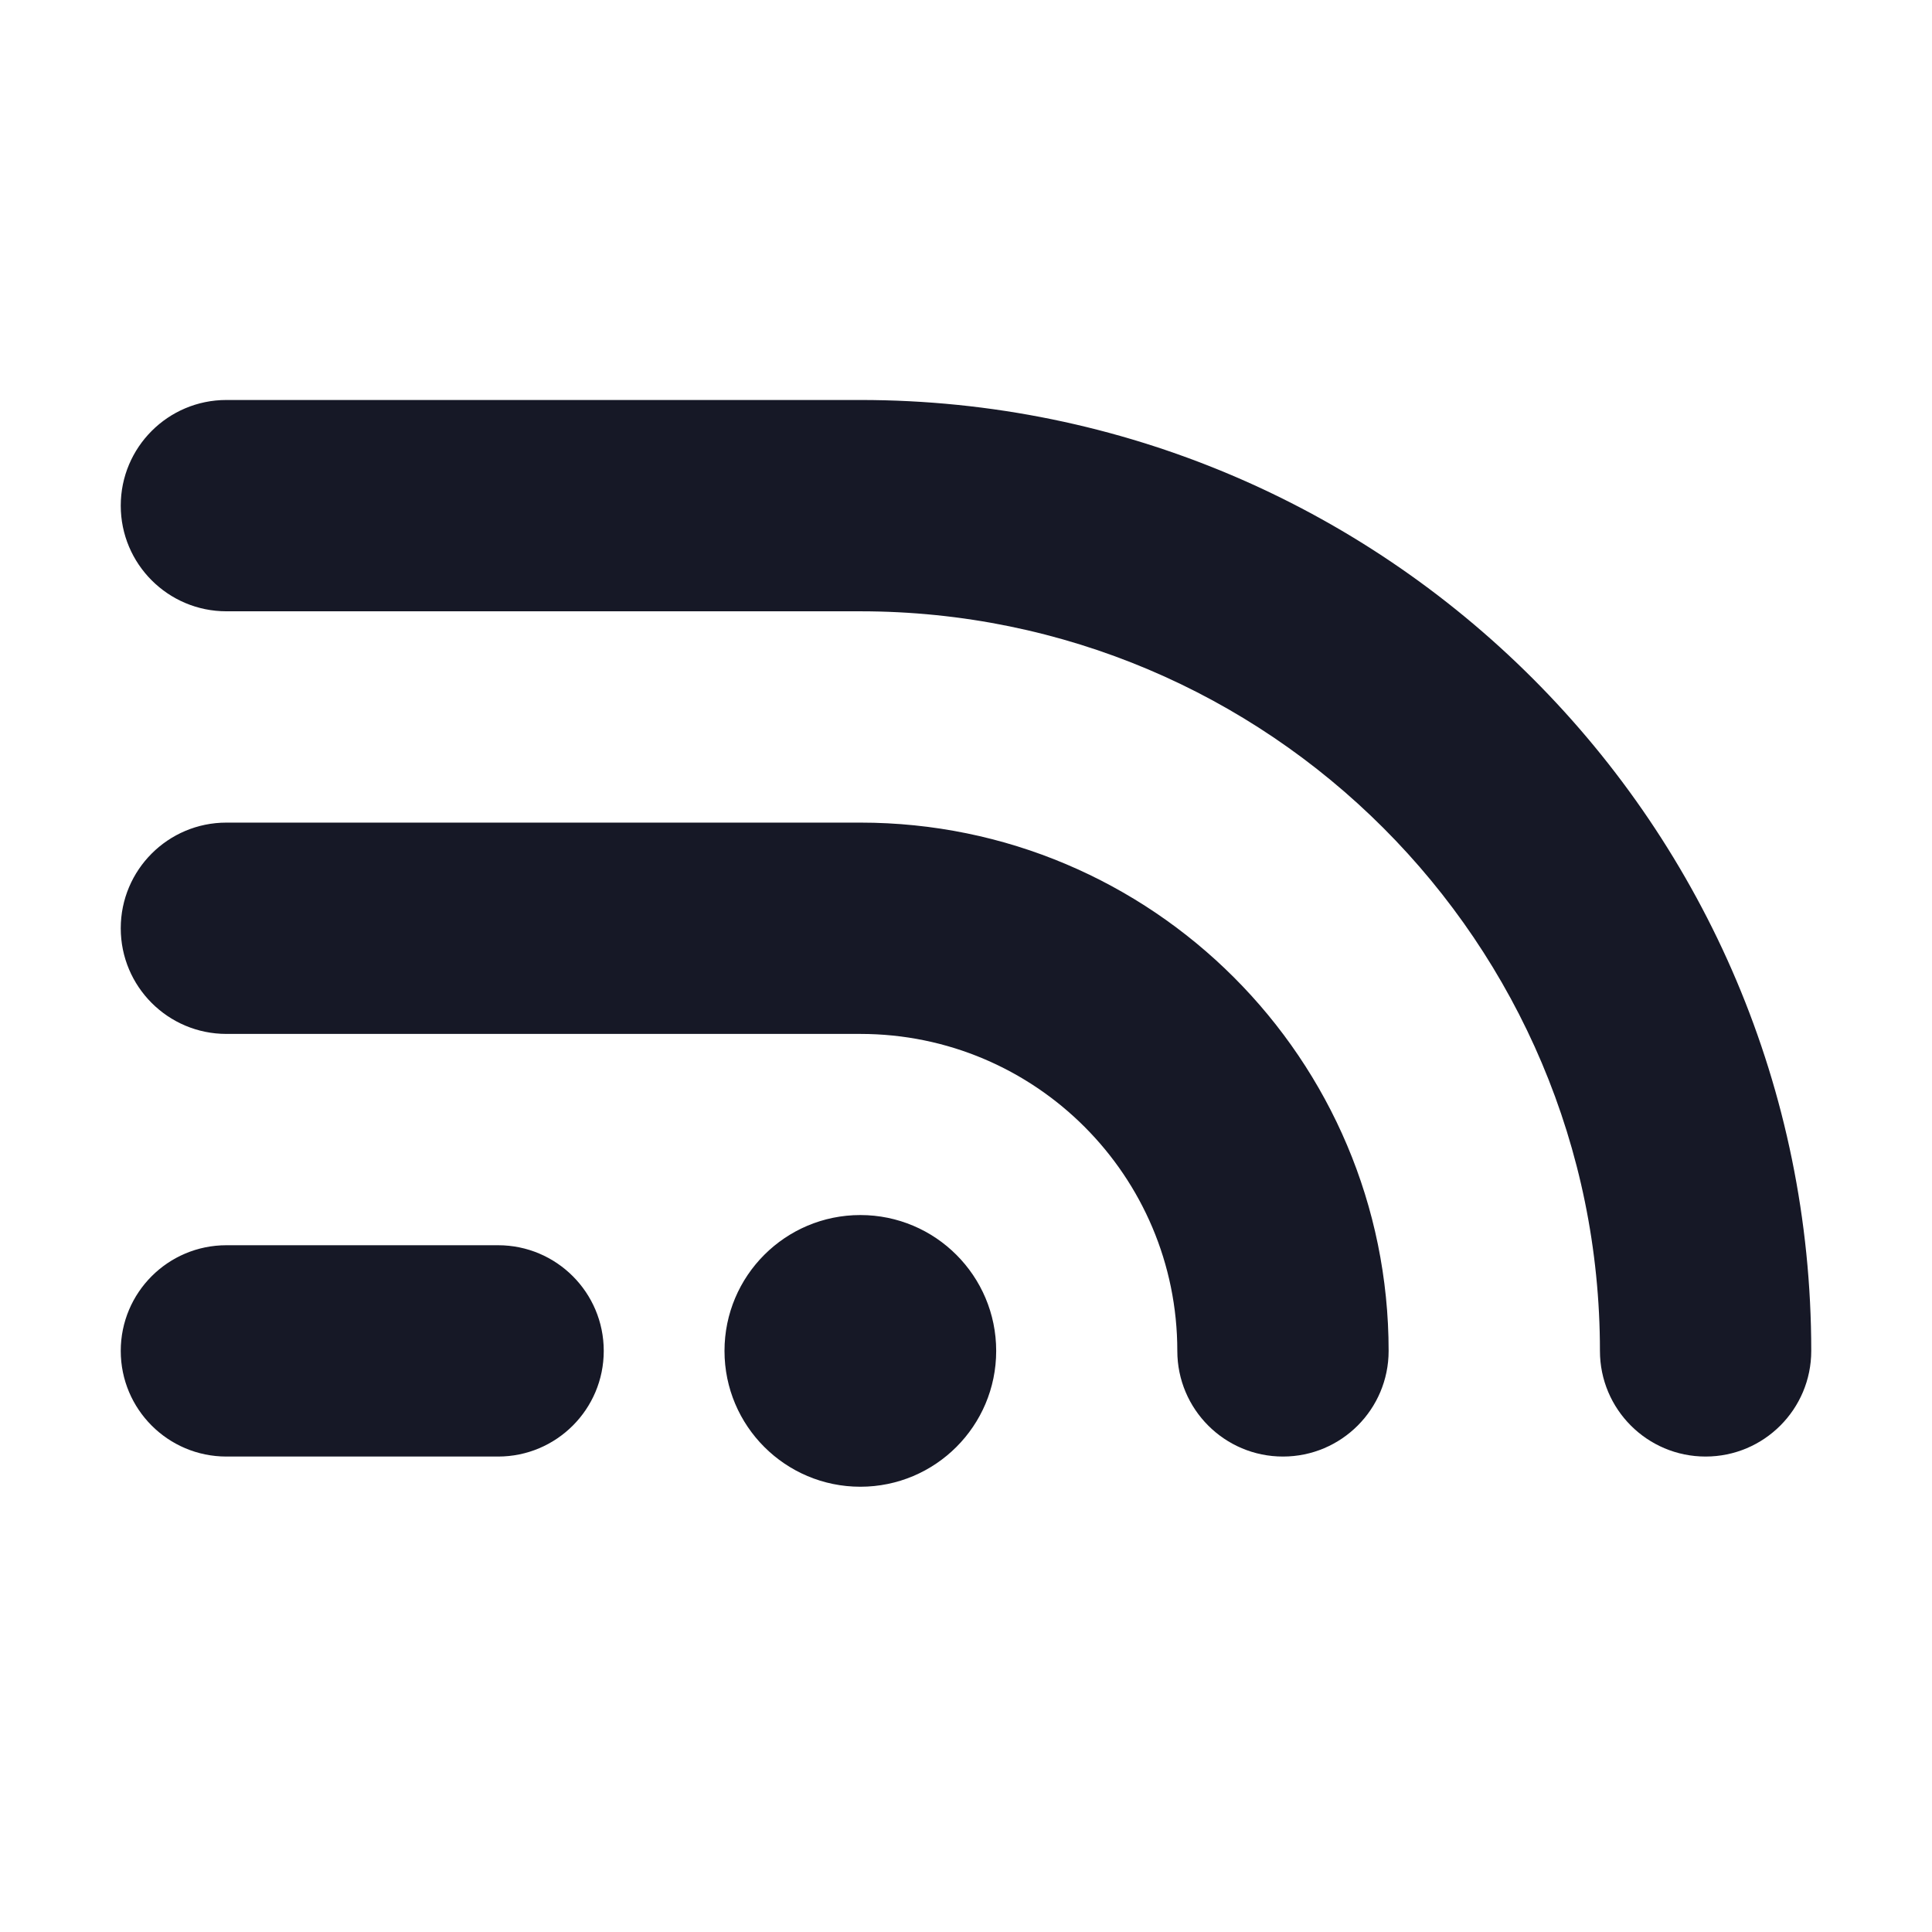
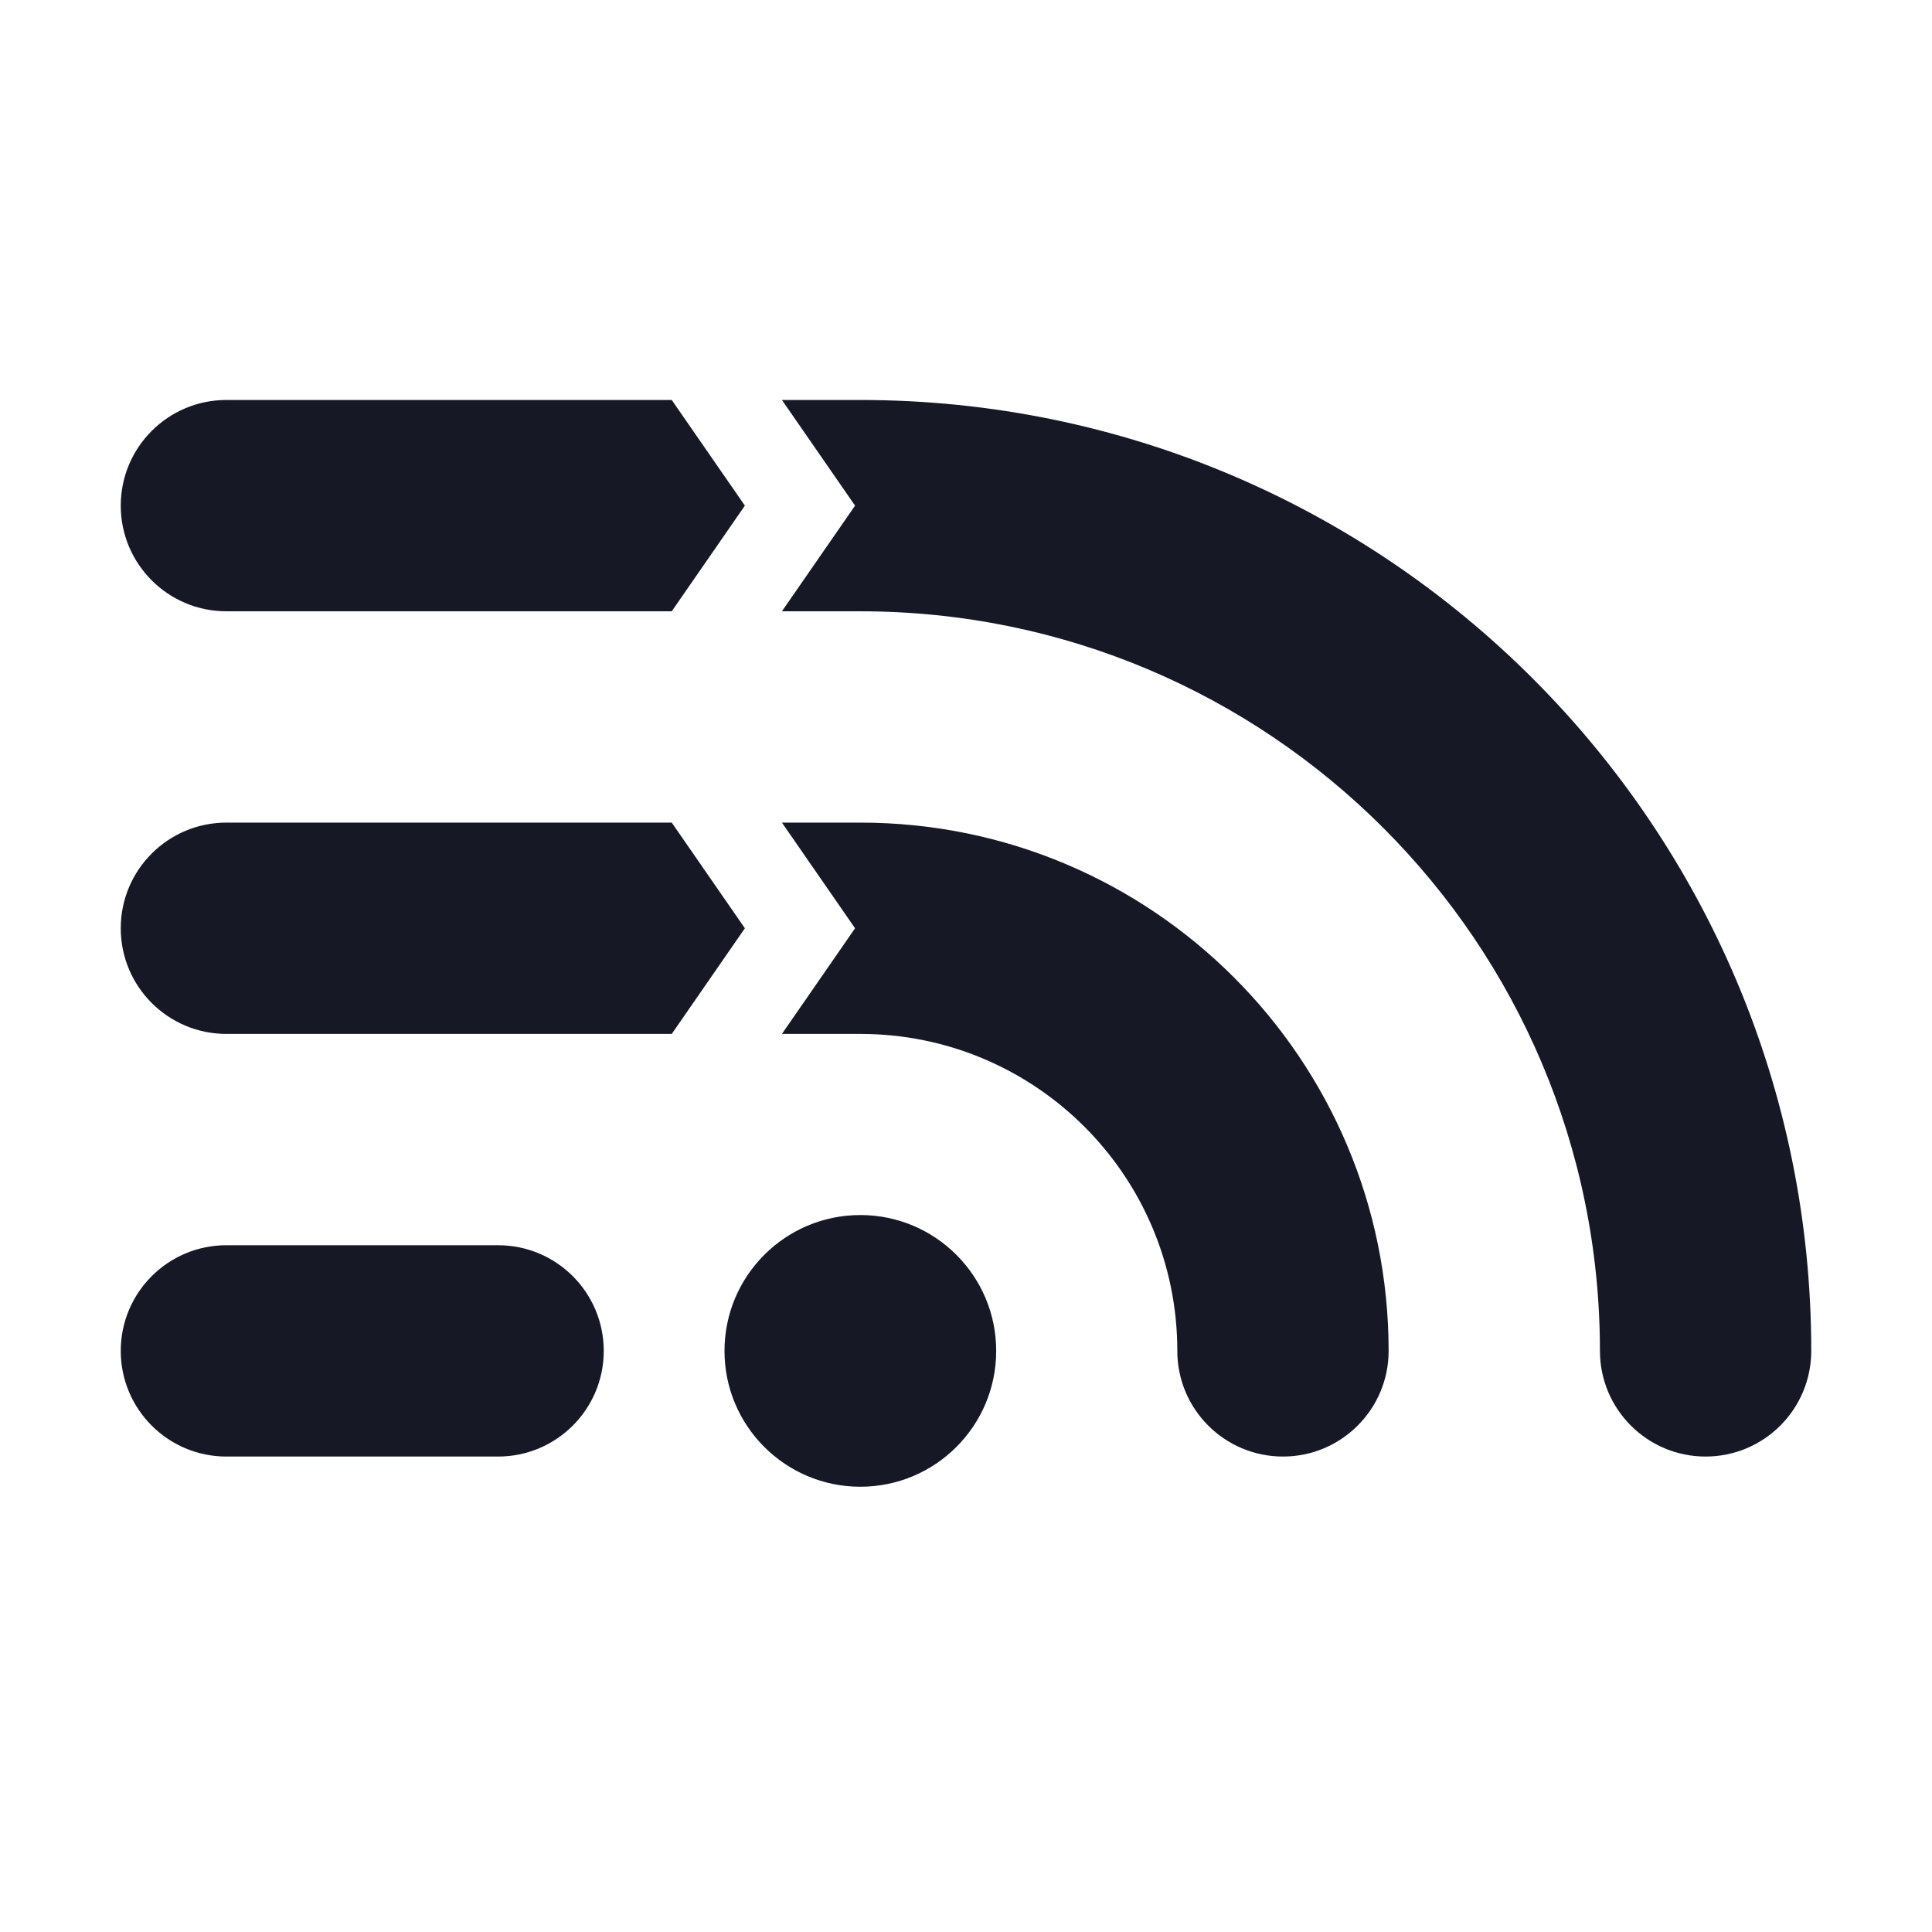
<svg xmlns="http://www.w3.org/2000/svg" viewBox="0 0 256 256" width="256" height="256" role="img" aria-labelledby="t">
-   <path fill="#161826" d="M30 53H114A14 14 0 0 1 114 81H30A14 14 0 0 1 30 53ZM114 53A126 126 0 0 1 240 179A14 14 0 0 1 212 179A98 98 0 0 0 114 81ZM30 109H114A14 14 0 0 1 114 137H30A14 14 0 0 1 30 109ZM114 109A70 70 0 0 1 184 179A14 14 0 0 1 156 179A42 42 0 0 0 114 137ZM30 165H66A14 14 0 0 1 66 193H30A14 14 0 0 1 30 165ZM96 179A18 18 0 1 1 132 179A18 18 0 1 1 96 179Z" />
+   <path fill="#161826" d="M30 53H89.01L98.7 67L89.01 81H30A14 14 0 0 1 30 53ZM103.61 53H114A126 126 0 0 1 240 179A14 14 0 0 1 212 179A98 98 0 0 0 114 81H103.61L113.3 67ZM30 109H89.01L98.7 123L89.01 137H30A14 14 0 0 1 30 109ZM103.61 109H114A70 70 0 0 1 184 179A14 14 0 0 1 156 179A42 42 0 0 0 114 137H103.61L113.3 123ZM30 165H66A14 14 0 0 1 66 193H30A14 14 0 0 1 30 165ZM96 179A18 18 0 1 1 132 179A18 18 0 1 1 96 179Z" />
</svg>
